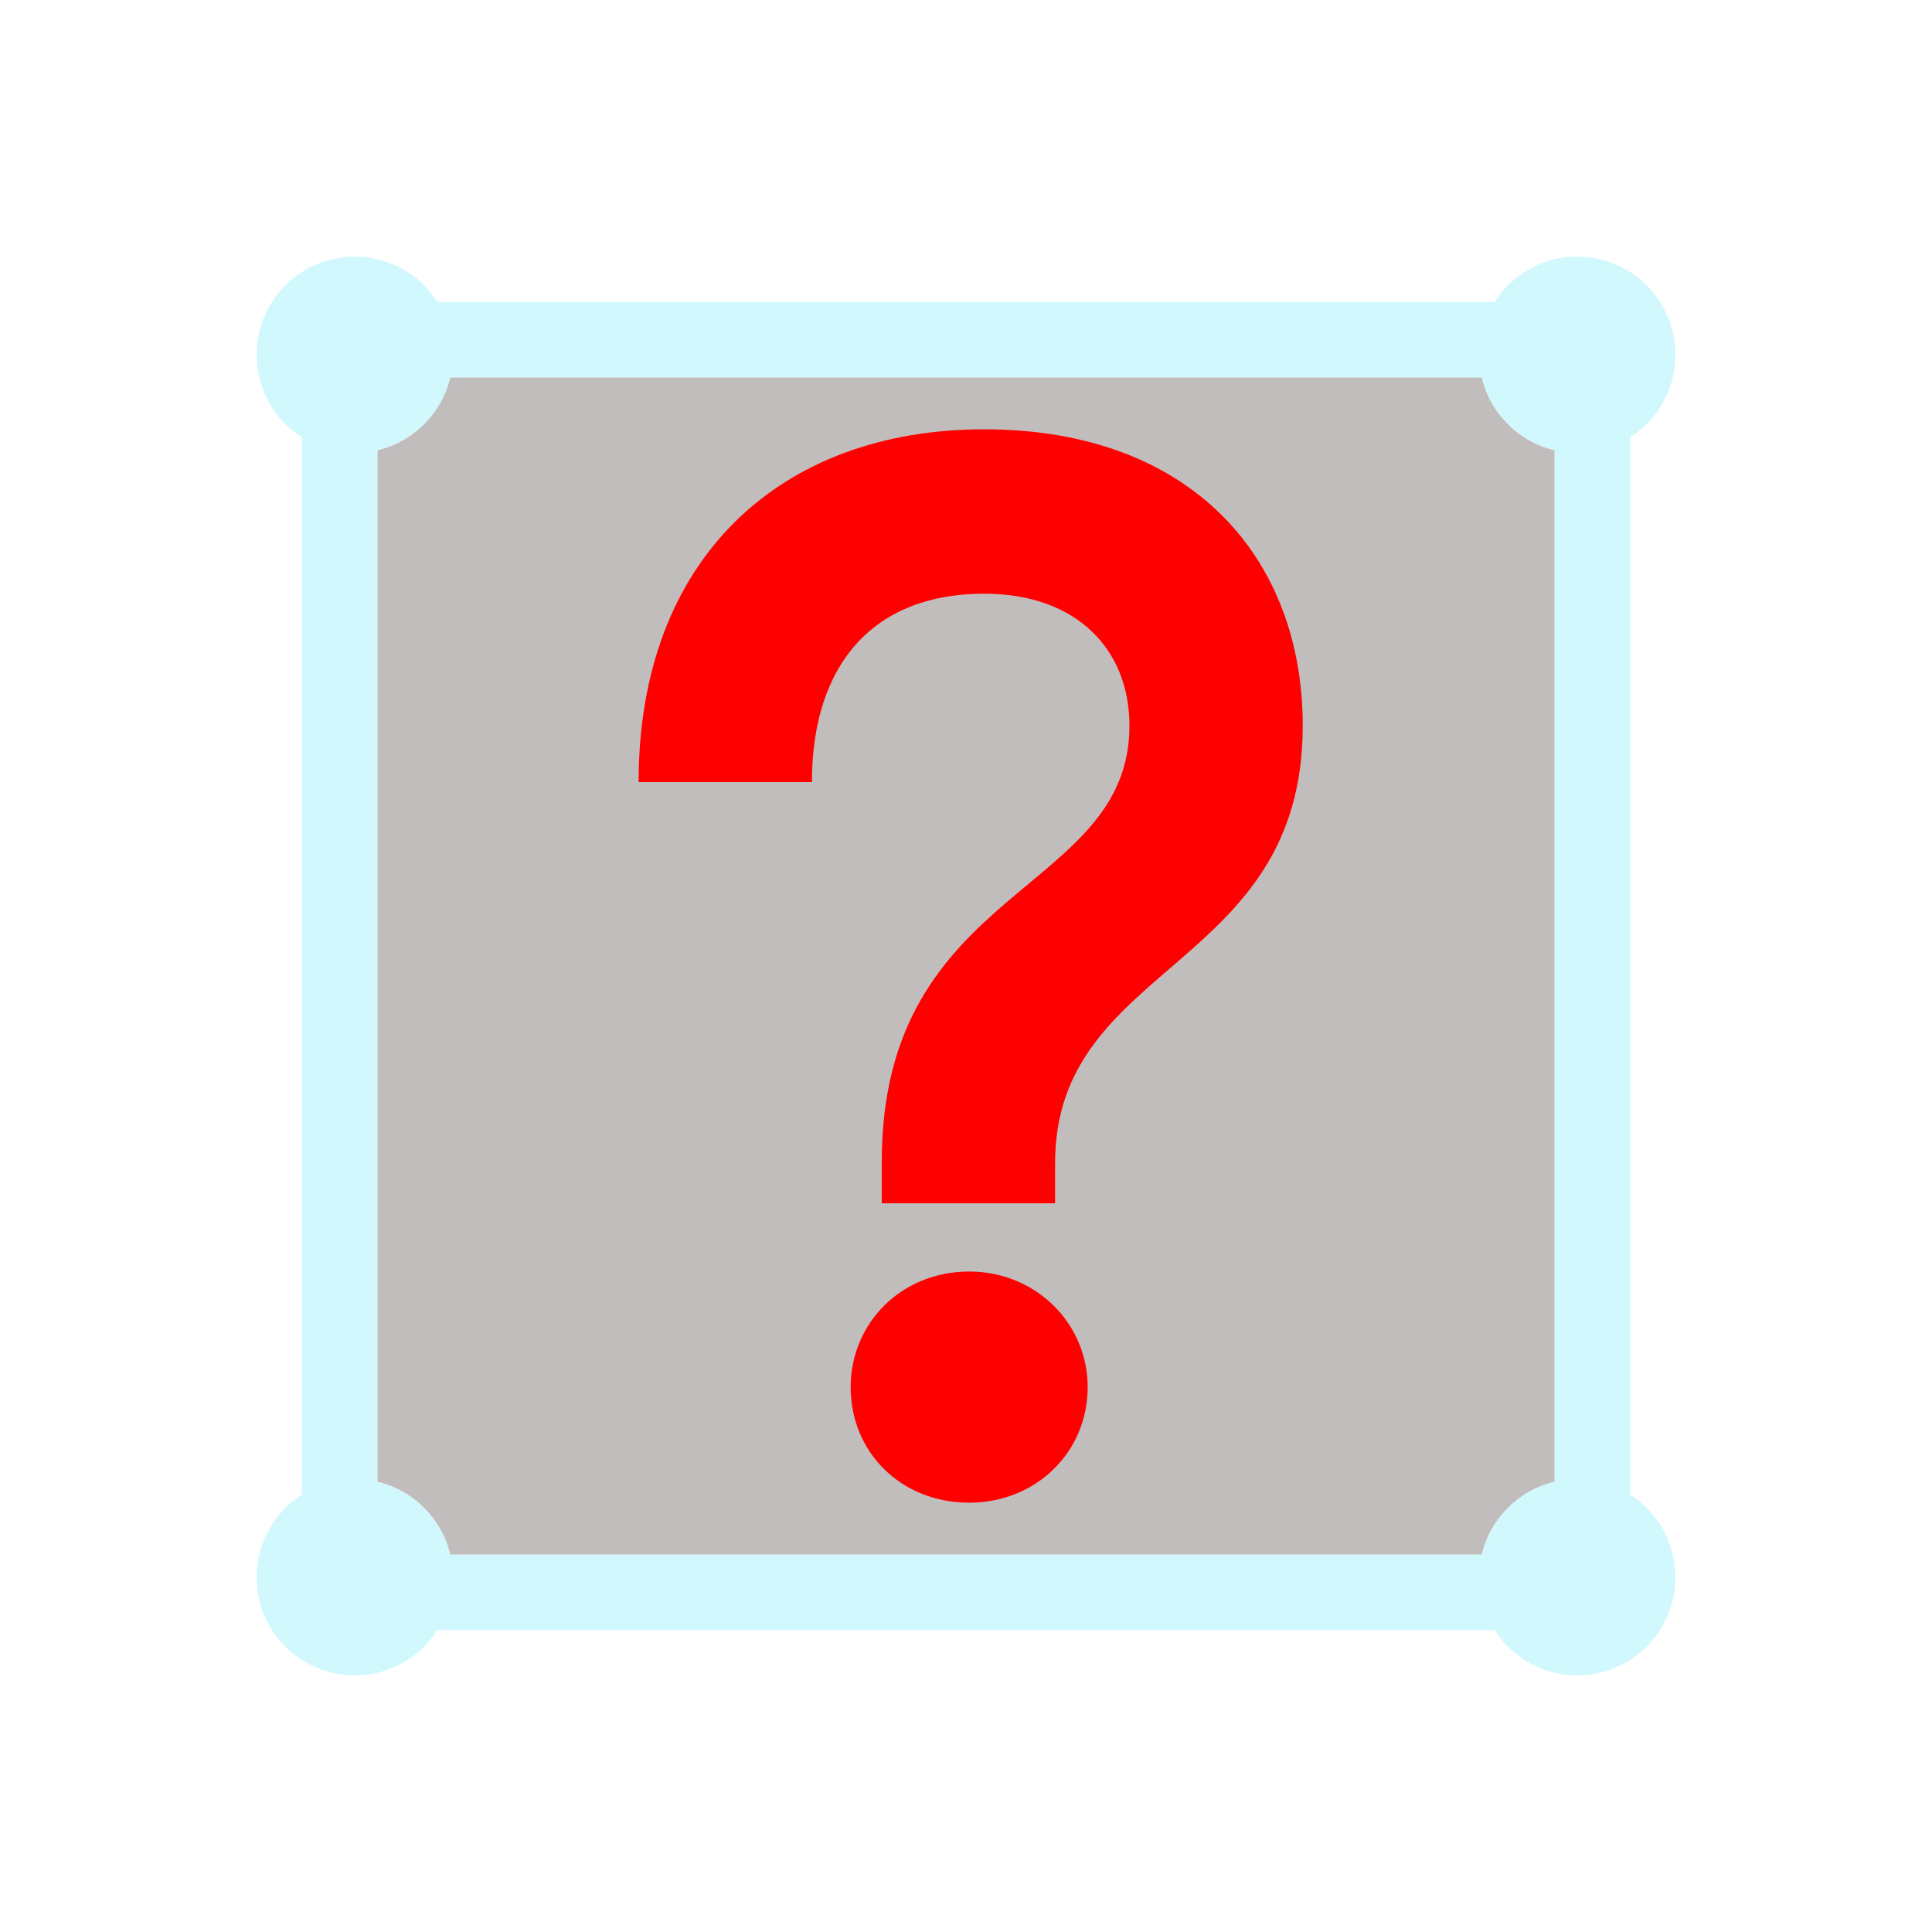
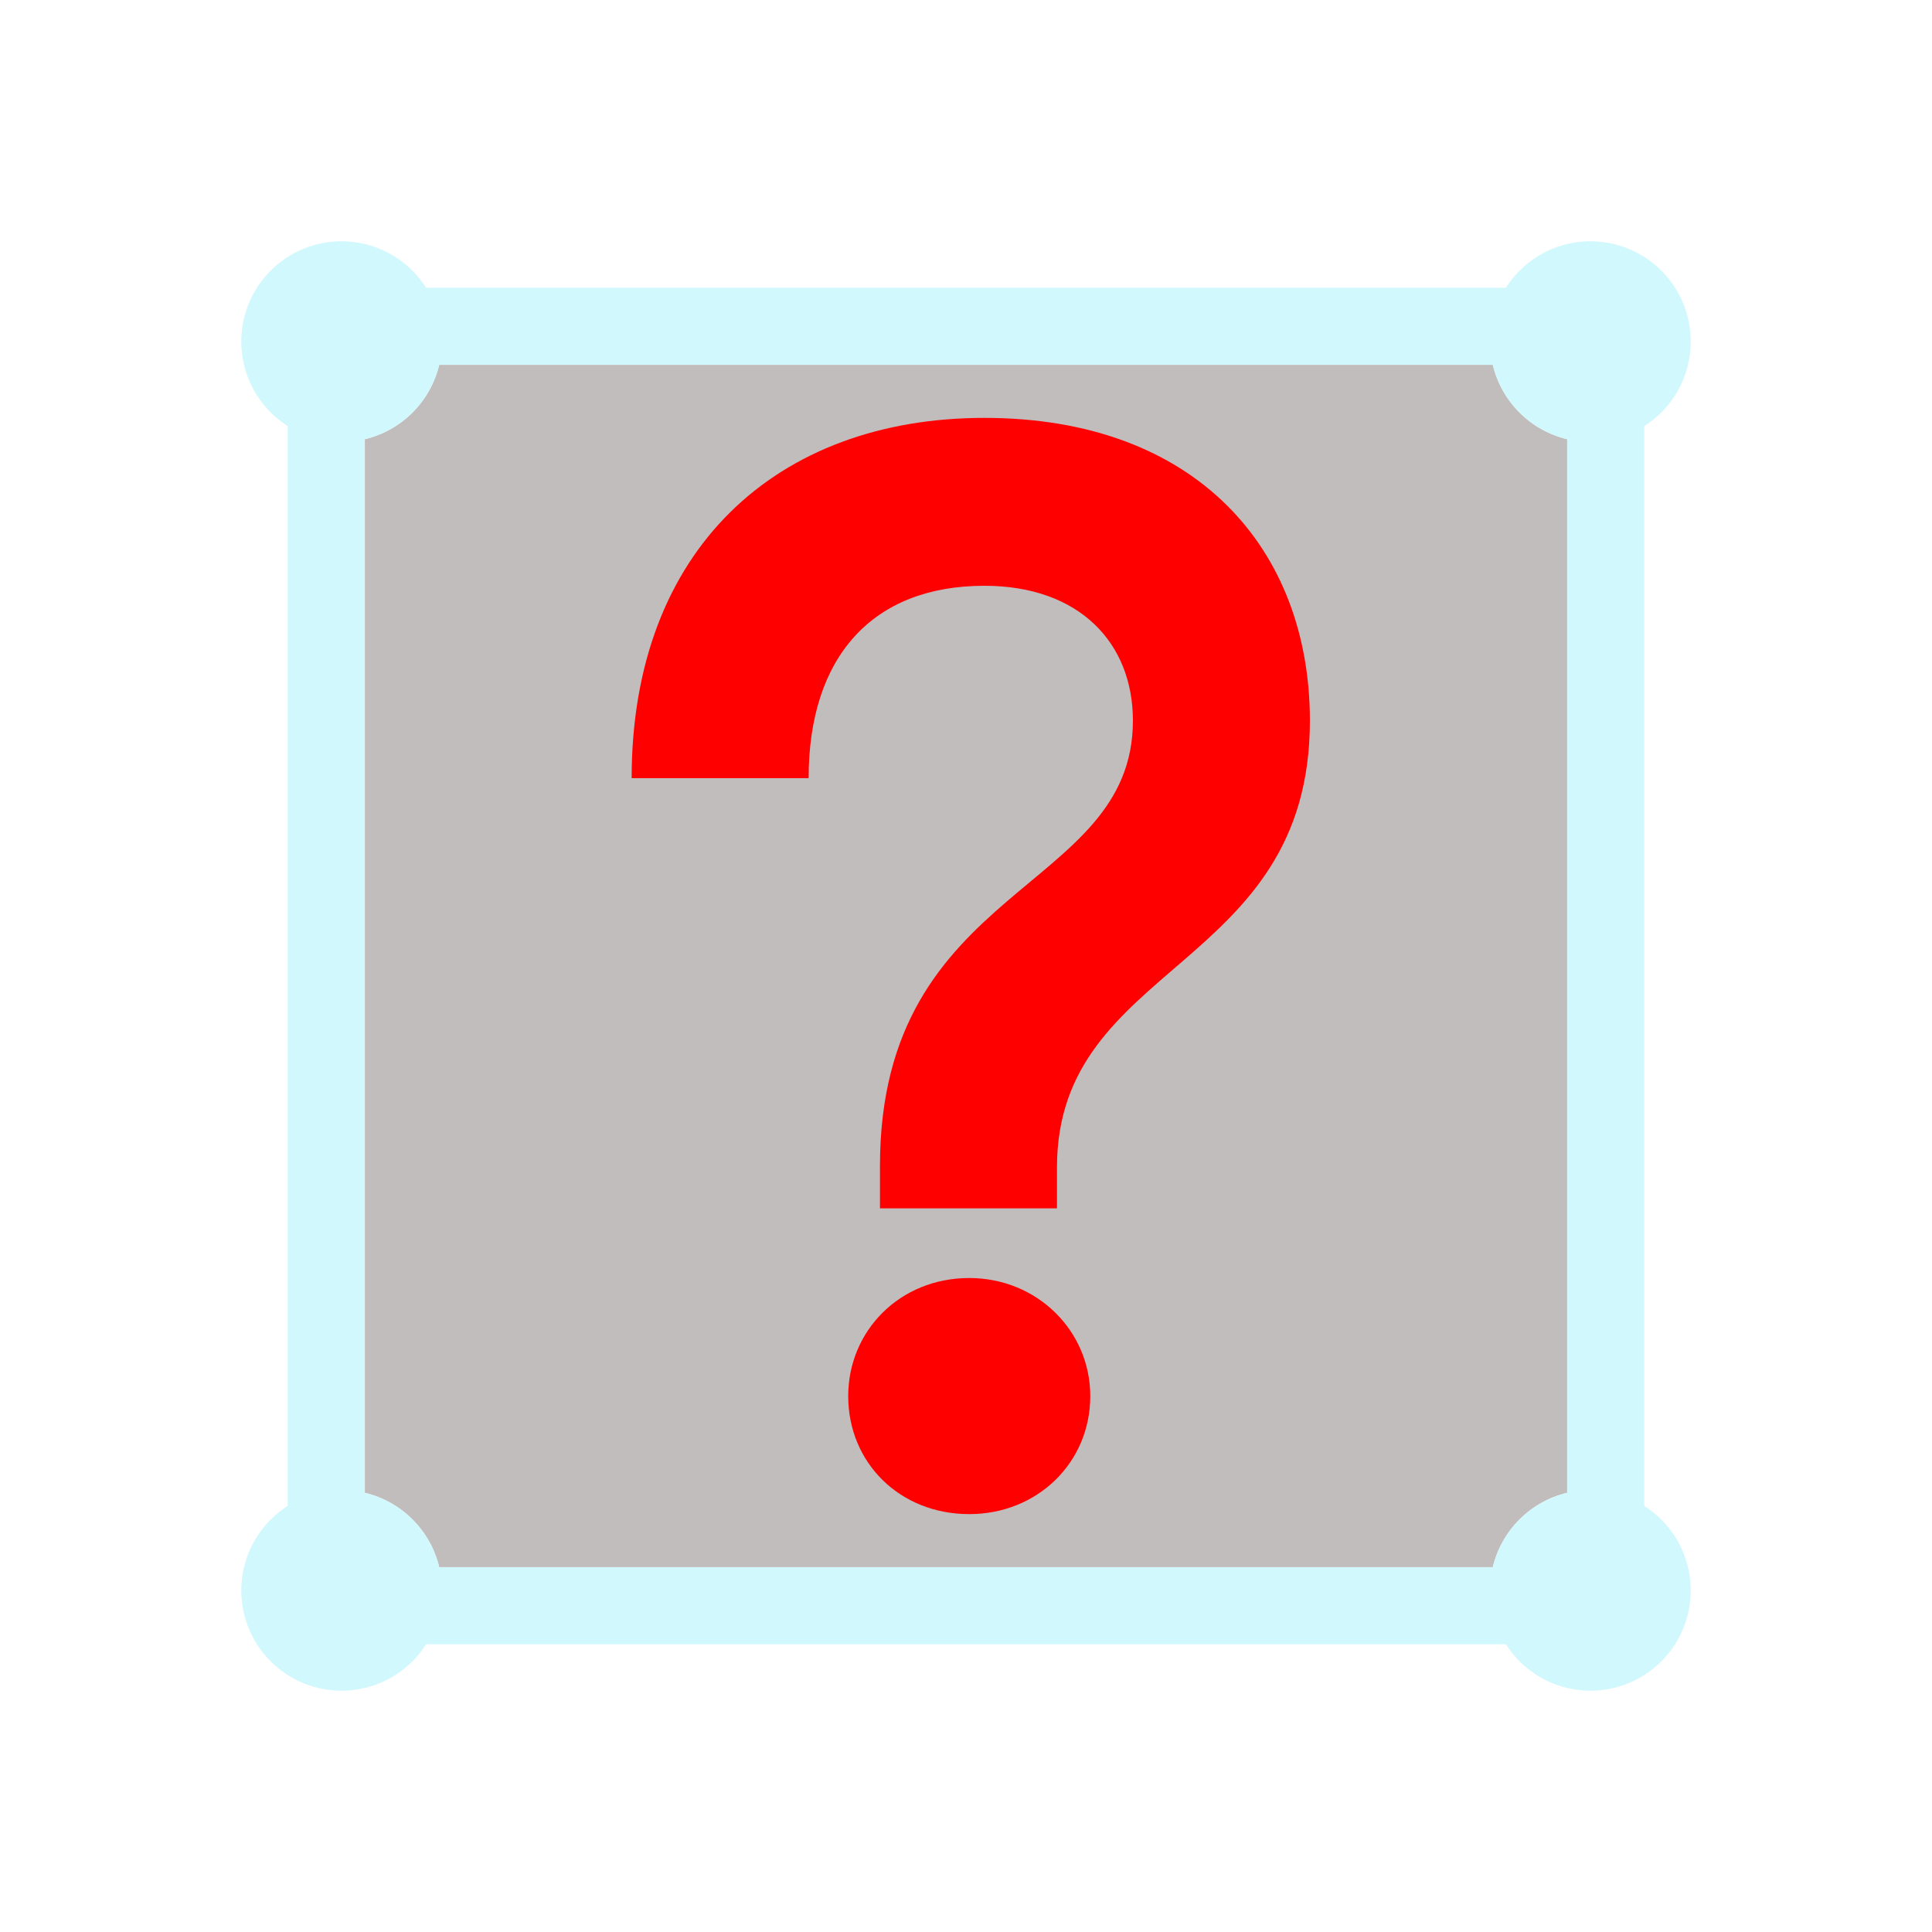
- <svg xmlns="http://www.w3.org/2000/svg" width="100%" height="100%" viewBox="0 0 64 64" version="1.1" xml:space="preserve" style="fill-rule:evenodd;clip-rule:evenodd;stroke-linejoin:round;stroke-miterlimit:2;">
+ <svg xmlns="http://www.w3.org/2000/svg" xml:space="preserve" fill-rule="evenodd" stroke-linejoin="round" stroke-miterlimit="2" clip-rule="evenodd" viewBox="0 0 64 64">
+   <g id="grey">
+     <path fill="#c2bdbd" d="M49.451 12.085a3.327 3.327 0 0 0 2.464 2.464v34.902a3.327 3.327 0 0 0-2.464 2.464H14.549a3.327 3.327 0 0 0-2.464-2.464V14.549a3.327 3.327 0 0 0 2.464-2.464h34.902Z" />
+   </g>
  <g id="blue">
-     <path d="M49.087,12.5C49.369,13.692 50.308,14.631 51.5,14.913L51.5,49.087C50.308,49.369 49.369,50.308 49.087,51.5L14.913,51.5C14.631,50.308 13.692,49.369 12.5,49.087L12.5,14.913C13.692,14.631 14.631,13.692 14.913,12.5L49.087,12.5Z" style="fill:#c2bdbd;" />
-     <path d="M10,14.488C9.098,13.911 8.5,12.9 8.5,11.75C8.5,9.956 9.956,8.5 11.75,8.5C12.9,8.5 13.911,9.098 14.488,10L49.512,10C50.089,9.098 51.1,8.5 52.25,8.5C54.044,8.5 55.5,9.956 55.5,11.75C55.5,12.9 54.902,13.911 54,14.488L54,49.512C54.902,50.089 55.5,51.1 55.5,52.25C55.5,54.044 54.044,55.5 52.25,55.5C51.1,55.5 50.089,54.902 49.512,54L14.488,54C13.911,54.902 12.9,55.5 11.75,55.5C9.956,55.5 8.5,54.044 8.5,52.25C8.5,51.1 9.098,50.089 10,49.512L10,14.488ZM49.087,12.5L14.913,12.5C14.631,13.692 13.692,14.631 12.5,14.913L12.5,49.087C13.692,49.369 14.631,50.308 14.913,51.5L49.087,51.5C49.369,50.308 50.308,49.369 51.5,49.087L51.5,14.913C50.308,14.631 49.369,13.692 49.087,12.5Z" style="fill:#d1f8fd;" />
+     <path fill="#d1f8fd" d="M9.532 14.115a3.32 3.32 0 1 1 4.583-4.583h35.77a3.32 3.32 0 1 1 4.583 4.583v35.77a3.32 3.32 0 1 1-4.583 4.583h-35.77a3.32 3.32 0 1 1-4.583-4.583v-35.77Zm39.919-2.03H14.549a3.327 3.327 0 0 1-2.464 2.464v34.902a3.327 3.327 0 0 1 2.464 2.464h34.902a3.327 3.327 0 0 1 2.464-2.464V14.549a3.327 3.327 0 0 1-2.464-2.464Z" />
  </g>
  <g id="red">
-     <path d="M29.209,39.861L34.951,39.861L34.951,38.535C34.951,31.852 43.155,32.148 43.155,24.04C43.155,18.49 39.475,14.221 32.595,14.221C25.865,14.221 21.155,18.49 21.155,25.907L26.896,25.907C26.896,21.976 28.964,19.667 32.595,19.667C35.691,19.667 37.414,21.535 37.414,24.04C37.414,29.641 29.209,29.297 29.209,38.485L29.209,39.861ZM32.106,49.779C34.314,49.779 36.031,48.11 36.031,45.95C36.031,43.84 34.314,42.121 32.106,42.121C29.847,42.121 28.179,43.84 28.179,45.95C28.179,48.11 29.847,49.779 32.106,49.779Z" style="fill:#f00;fill-rule:nonzero;" />
+     <path fill="#f00" fill-rule="nonzero" d="M29.15 40.028h5.864v-1.354c0-6.825 8.378-6.523 8.378-14.803 0-5.668-3.758-10.028-10.784-10.028-6.874 0-11.684 4.36-11.684 11.934h5.863c0-4.014 2.112-6.372 5.821-6.372 3.162 0 4.921 1.907 4.921 4.466 0 5.72-8.379 5.368-8.379 14.752v1.405Zm2.958 10.129c2.255 0 4.009-1.704 4.009-3.91 0-2.155-1.754-3.911-4.009-3.911-2.307 0-4.01 1.756-4.01 3.911 0 2.206 1.703 3.91 4.01 3.91Z" />
  </g>
</svg>
